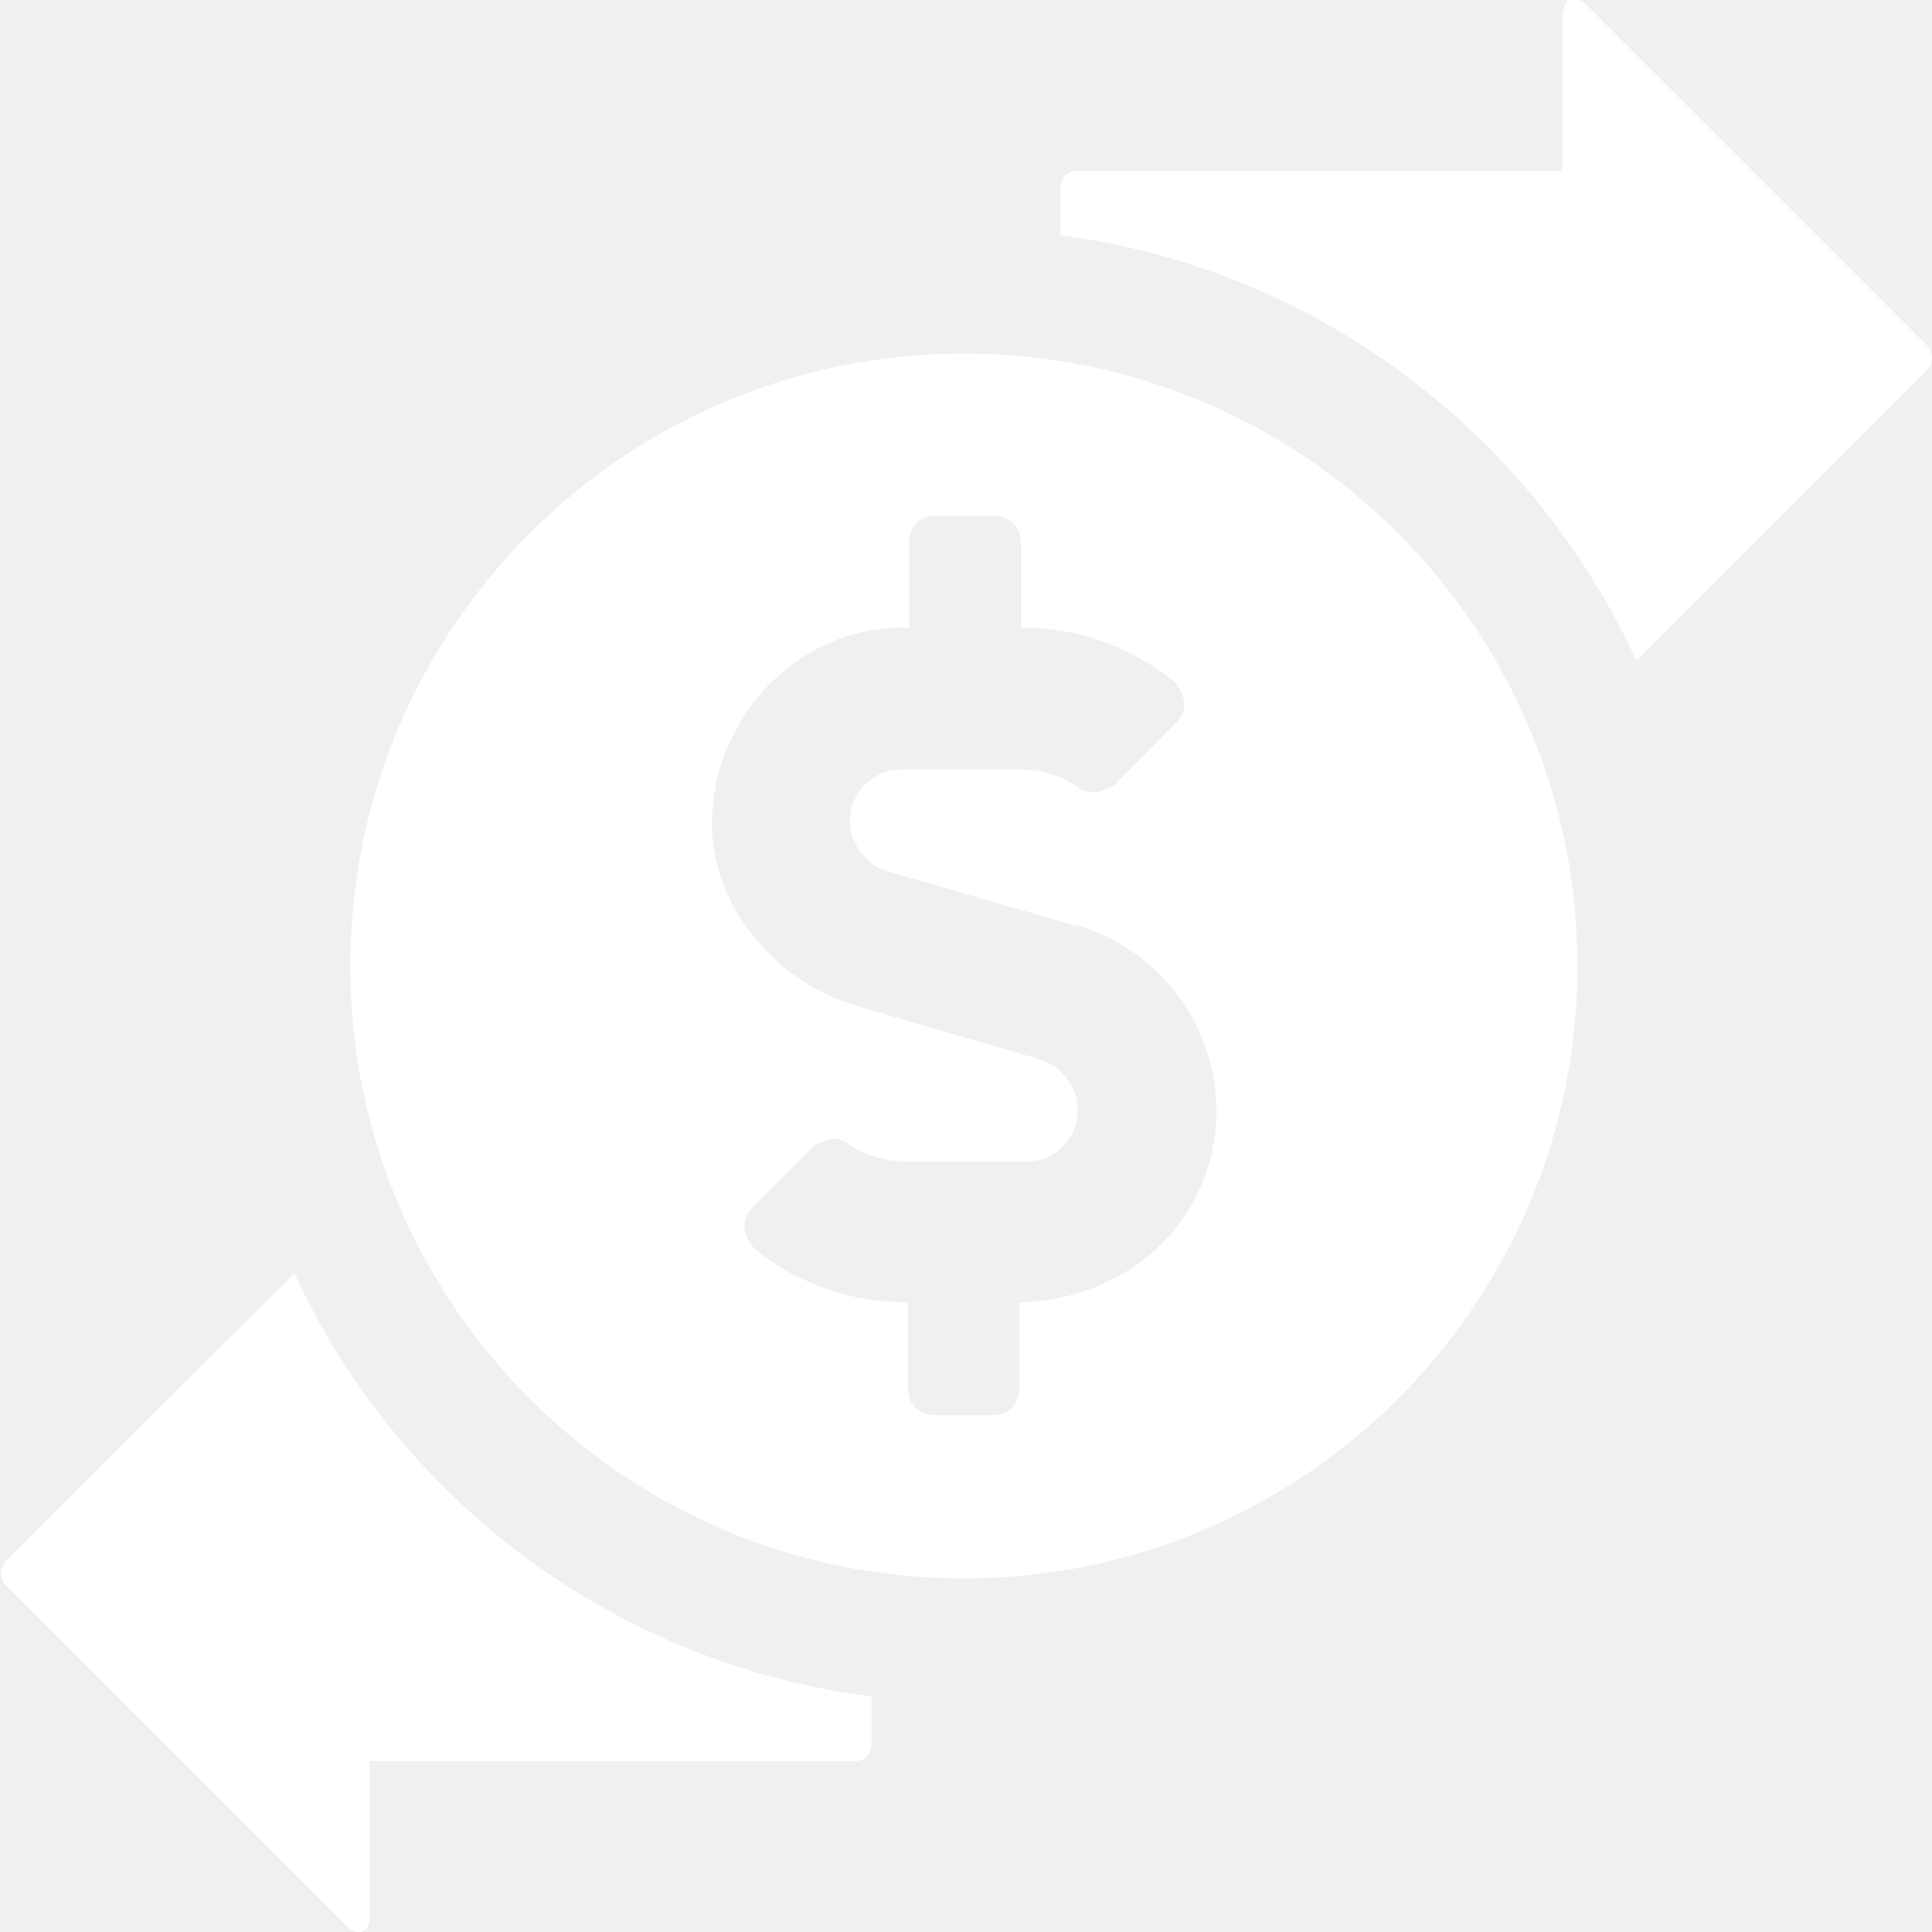
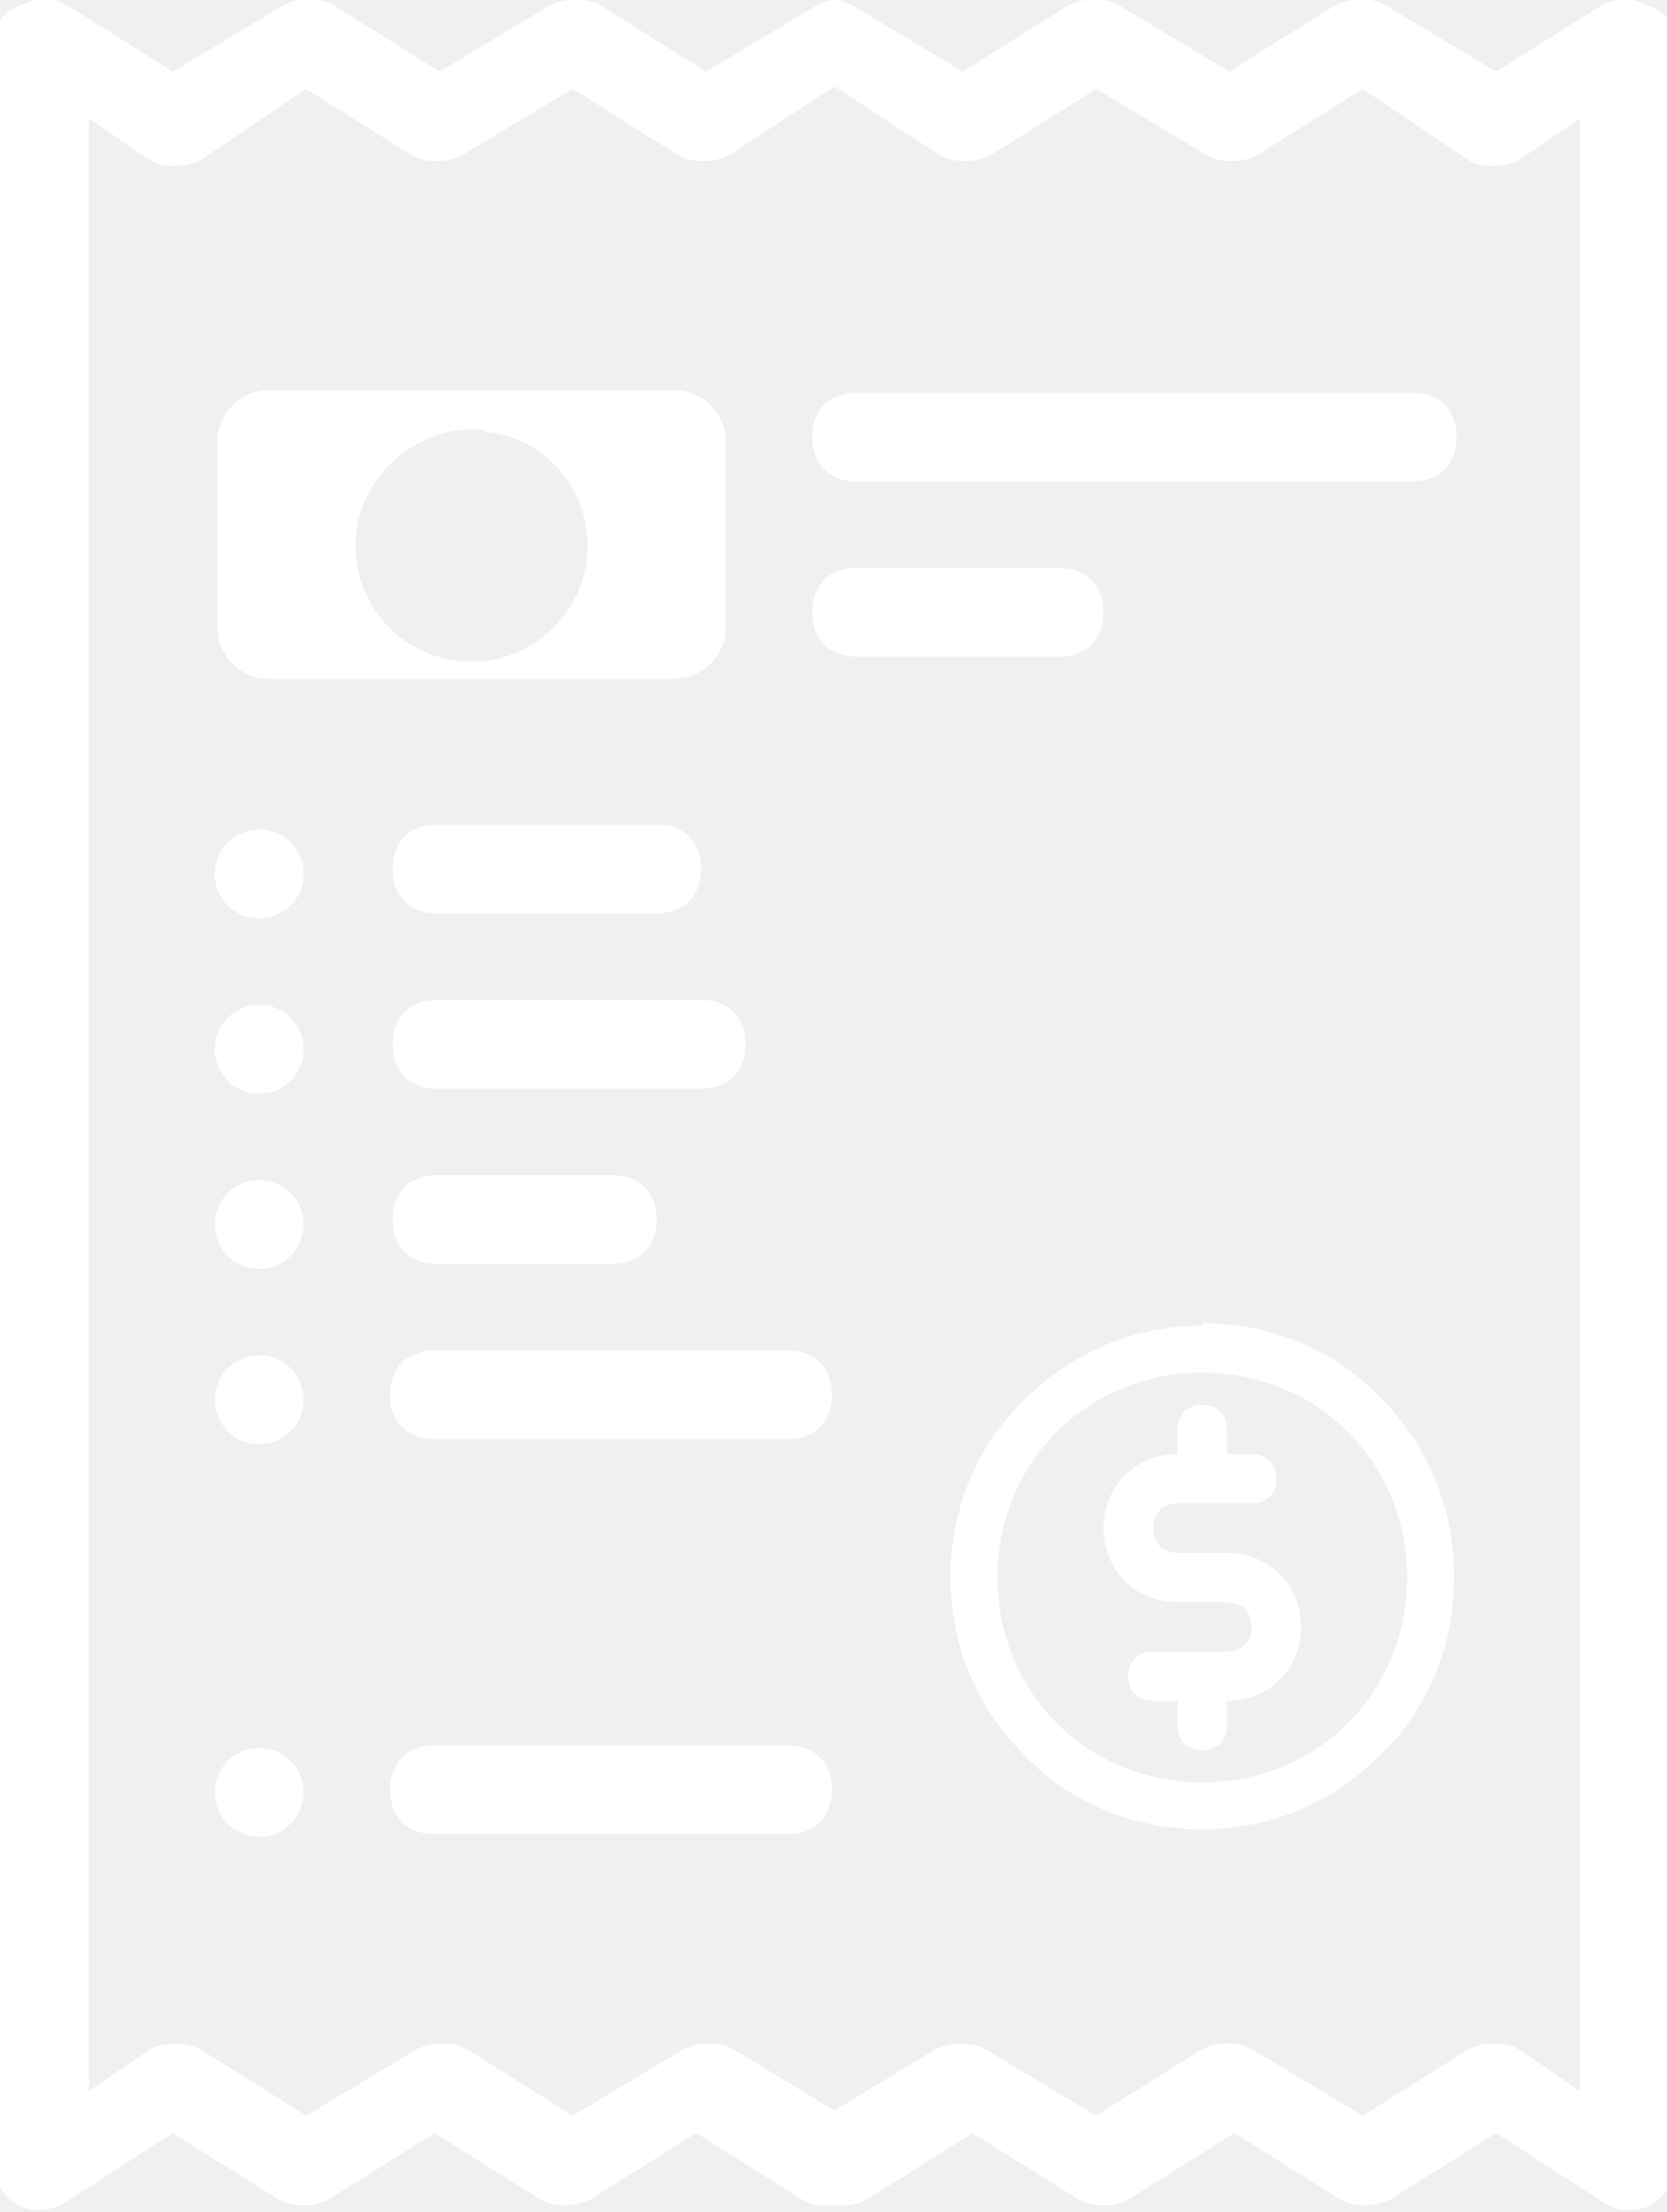
- <svg xmlns="http://www.w3.org/2000/svg" xml:space="preserve" width="4.5mm" height="4.5mm" version="1.1" style="shape-rendering:geometricPrecision; text-rendering:geometricPrecision; image-rendering:optimizeQuality; fill-rule:evenodd; clip-rule:evenodd" viewBox="0 0 17.98 17.98">
+ <svg xmlns="http://www.w3.org/2000/svg" xml:space="preserve" width="2.767mm" height="3.673mm" version="1.1" style="shape-rendering:geometricPrecision; text-rendering:geometricPrecision; image-rendering:optimizeQuality; fill-rule:evenodd; clip-rule:evenodd" viewBox="0 0 6.75 8.96">
  <defs>
    <style type="text/css">
   
-     .fil0 {fill:white}
+     .fil0 {fill:white;fill-rule:nonzero}
   
  </style>
  </defs>
  <g id="Layer_x0020_1">
-     <path class="fil0" d="M8.11 15.79l0 0.45c0,0.08 -0.07,0.15 -0.15,0.15l-4.52 0 0 1.46c0,0.14 -0.12,0.17 -0.21,0.08l-3.18 -3.18c-0.01,-0.01 -0.02,-0.02 -0.02,-0.03 -0.01,-0.02 -0.02,-0.05 -0.02,-0.08 0,-0.03 0.01,-0.05 0.02,-0.08 0.01,-0.01 0.01,-0.02 0.02,-0.03l2.69 -2.68c0.97,2.11 2.99,3.64 5.38,3.94zm0.86 -12.5c3.15,0 5.71,2.55 5.71,5.7 0,3.15 -2.56,5.7 -5.71,5.7 -3.15,0 -5.71,-2.55 -5.71,-5.7 0,-3.15 2.56,-5.7 5.71,-5.7zm1.06 5.32c0.32,0.1 0.59,0.27 0.81,0.51 0.22,0.24 0.37,0.52 0.44,0.84 0.07,0.32 0.05,0.65 -0.06,0.97 -0.13,0.36 -0.35,0.64 -0.67,0.86 -0.32,0.21 -0.67,0.32 -1.06,0.33l0 0.79c0,0.07 -0.03,0.14 -0.07,0.19 -0.05,0.05 -0.11,0.07 -0.19,0.07l-0.52 0c-0.08,0 -0.14,-0.02 -0.19,-0.07 -0.05,-0.05 -0.07,-0.11 -0.07,-0.19l0 -0.79c-0.52,0 -1,-0.16 -1.42,-0.49 -0.05,-0.05 -0.09,-0.12 -0.1,-0.19 -0.01,-0.08 0.02,-0.15 0.08,-0.21l0.56 -0.56c0.04,-0.03 0.1,-0.05 0.16,-0.07 0.06,-0.01 0.12,0.01 0.17,0.05 0.16,0.11 0.35,0.16 0.56,0.16l1.1 0c0.13,0 0.24,-0.05 0.33,-0.14 0.09,-0.09 0.14,-0.21 0.14,-0.35 0,-0.1 -0.03,-0.19 -0.1,-0.28 -0.07,-0.09 -0.15,-0.15 -0.25,-0.18l-1.68 -0.49c-0.37,-0.11 -0.68,-0.3 -0.93,-0.59 -0.25,-0.28 -0.4,-0.61 -0.44,-0.98 -0.02,-0.35 0.04,-0.67 0.2,-0.97 0.15,-0.3 0.37,-0.54 0.65,-0.72 0.28,-0.18 0.6,-0.27 0.95,-0.27l0.03 0 0 -0.78c0,-0.07 0.02,-0.14 0.07,-0.19 0.05,-0.05 0.11,-0.07 0.19,-0.07l0.52 0c0.08,0 0.14,0.02 0.19,0.07 0.05,0.05 0.07,0.11 0.07,0.19l0 0.78c0.52,0 0.99,0.16 1.41,0.49 0.06,0.05 0.1,0.12 0.11,0.2 0.01,0.08 -0.02,0.14 -0.08,0.2l-0.56 0.57c-0.04,0.03 -0.1,0.05 -0.16,0.07 -0.06,0.01 -0.12,0 -0.17,-0.03 -0.16,-0.12 -0.35,-0.18 -0.56,-0.18l-1.1 0c-0.13,0 -0.24,0.05 -0.34,0.14 -0.09,0.09 -0.14,0.21 -0.14,0.35 0,0.1 0.03,0.19 0.1,0.28 0.07,0.09 0.15,0.15 0.25,0.18l1.77 0.51zm4.51 -8.48l0 1.46 -4.52 0c-0.08,0 -0.15,0.07 -0.15,0.15l0 0.45c2.39,0.31 4.39,1.85 5.36,3.96l2.71 -2.71c0.01,-0.01 0.02,-0.02 0.02,-0.03 0.01,-0.02 0.02,-0.05 0.02,-0.08 0,-0.03 -0.01,-0.05 -0.02,-0.08 -0.01,-0.01 -0.01,-0.02 -0.02,-0.03l-3.18 -3.18c-0.1,-0.1 -0.21,-0.07 -0.21,0.08z" />
+     <path class="fil0" d="M3.38 8.55l-0.41 -0.25c-0.05,-0.03 -0.14,-0.03 -0.2,0l-0.45 0.27 -0.43 -0.27c-0.05,-0.03 -0.14,-0.03 -0.2,0l-0.45 0.27 -0.43 -0.27c-0.05,-0.03 -0.14,-0.03 -0.2,0l-0.25 0.17 0 -7.99 0.25 0.17c0.05,0.03 0.14,0.03 0.2,0l0.43 -0.29 0.43 0.27c0.05,0.03 0.14,0.03 0.2,0l0.45 -0.27 0.43 0.27c0.05,0.03 0.14,0.03 0.2,0l0.43 -0.28 0.43 0.28c0.05,0.03 0.14,0.03 0.2,0l0.43 -0.27 0.45 0.27c0.05,0.03 0.14,0.03 0.2,0l0.43 -0.27 0.43 0.29c0.05,0.03 0.14,0.03 0.2,0l0.25 -0.17 0 7.99 -0.25 -0.17c-0.05,-0.03 -0.14,-0.03 -0.2,0l-0.43 0.27 -0.45 -0.27c-0.05,-0.03 -0.14,-0.03 -0.2,0l-0.43 0.27 -0.45 -0.27c-0.05,-0.03 -0.14,-0.03 -0.2,0l-0.41 0.25zm0 -8.55c-0.03,0 -0.05,0.01 -0.07,0.02l-0.45 0.27 -0.43 -0.27c-0.05,-0.03 -0.14,-0.03 -0.2,0l-0.45 0.27 -0.43 -0.27c-0.05,-0.03 -0.14,-0.03 -0.2,0l-0.45 0.27 -0.43 -0.27c-0.05,-0.03 -0.13,-0.03 -0.18,0 -0.07,0.02 -0.11,0.07 -0.11,0.14l0 8.62c0,0.07 0.04,0.12 0.09,0.15 0.05,0.03 0.12,0.03 0.18,0l0.45 -0.29 0.43 0.27c0.05,0.03 0.14,0.03 0.2,0l0.43 -0.27 0.43 0.27c0.05,0.03 0.14,0.03 0.2,0l0.43 -0.27 0.43 0.27c0.03,0.02 0.08,0.03 0.13,0.02 0.04,0.01 0.09,-0 0.13,-0.02l0.43 -0.27 0.43 0.27c0.05,0.03 0.14,0.03 0.2,0l0.43 -0.27 0.43 0.27c0.05,0.03 0.14,0.03 0.2,0l0.43 -0.27 0.45 0.29c0.05,0.03 0.13,0.03 0.18,0 0.05,-0.03 0.09,-0.09 0.09,-0.15l0 -8.62c0,-0.07 -0.04,-0.12 -0.11,-0.14 -0.05,-0.03 -0.12,-0.03 -0.18,0l-0.43 0.27 -0.45 -0.27c-0.05,-0.03 -0.14,-0.03 -0.2,0l-0.43 0.27 -0.45 -0.27c-0.05,-0.03 -0.14,-0.03 -0.2,0l-0.43 0.27 -0.45 -0.27c-0.02,-0.01 -0.05,-0.02 -0.07,-0.02zm-0.19 5.47l-1.43 0c-0.11,0 -0.18,0.07 -0.18,0.18 0,0.11 0.07,0.18 0.18,0.18l1.43 0c0.11,0 0.18,-0.07 0.18,-0.18 0,-0.11 -0.07,-0.18 -0.18,-0.18zm-0.71 -0.71l-0.71 0c-0.11,0 -0.18,0.07 -0.18,0.18 0,0.11 0.07,0.18 0.18,0.18l0.71 0c0.11,0 0.18,-0.07 0.18,-0.18 0,-0.11 -0.07,-0.18 -0.18,-0.18zm0.36 -0.71l-1.07 0c-0.11,0 -0.18,0.07 -0.18,0.18 0,0.11 0.07,0.18 0.18,0.18l1.07 0c0.11,0 0.18,-0.07 0.18,-0.18 0,-0.11 -0.07,-0.18 -0.18,-0.18zm-0.18 -0.71l-0.89 0c-0.11,0 -0.18,0.07 -0.18,0.18 0,0.11 0.07,0.18 0.18,0.18l0.89 0c0.11,0 0.18,-0.07 0.18,-0.18 0,-0.11 -0.07,-0.18 -0.18,-0.18zm2.8 2.46c-0.15,-0.15 -0.36,-0.24 -0.59,-0.24 -0.23,0 -0.44,0.09 -0.59,0.24 -0.15,0.15 -0.24,0.36 -0.24,0.59 0,0.23 0.09,0.44 0.24,0.59 0.15,0.15 0.36,0.24 0.59,0.24 0.23,0 0.44,-0.09 0.59,-0.24 0.15,-0.15 0.24,-0.36 0.24,-0.59 0,-0.23 -0.09,-0.44 -0.24,-0.59zm-0.59 -0.44c0.28,0 0.54,0.11 0.72,0.3 0.19,0.19 0.3,0.44 0.3,0.73 0,0.28 -0.11,0.54 -0.3,0.72 -0.19,0.19 -0.44,0.3 -0.72,0.3 -0.28,0 -0.54,-0.11 -0.72,-0.3 -0.19,-0.19 -0.3,-0.44 -0.3,-0.72 0,-0.28 0.11,-0.54 0.3,-0.72 0.19,-0.19 0.44,-0.3 0.72,-0.3zm0.1 0.93l-0.2 0c-0.06,0 -0.1,-0.04 -0.1,-0.1 0,-0.06 0.04,-0.1 0.1,-0.1l0.3 0c0.06,0 0.1,-0.04 0.1,-0.1 0,-0.06 -0.04,-0.1 -0.1,-0.1l-0.1 0 0 -0.1c0,-0.06 -0.04,-0.1 -0.1,-0.1 -0.06,0 -0.1,0.04 -0.1,0.1l0 0.1c-0.17,0 -0.3,0.13 -0.3,0.3 0,0.17 0.13,0.3 0.3,0.3l0.2 0c0.06,0 0.1,0.04 0.1,0.1 0,0.06 -0.04,0.1 -0.1,0.1l-0.3 0c-0.06,0 -0.1,0.04 -0.1,0.1 0,0.06 0.04,0.1 0.1,0.1l0.1 0 0 0.1c0,0.06 0.04,0.1 0.1,0.1 0.06,0 0.1,-0.04 0.1,-0.1l0 -0.1c0.17,0 0.3,-0.13 0.3,-0.3 0,-0.17 -0.13,-0.3 -0.3,-0.3zm-3.23 -4.71l0.05 0 0.17 0 0.06 0 0.71 0c0.12,0 0.21,0.1 0.21,0.21l0 0.75c0,0.12 -0.1,0.21 -0.21,0.21l-1.64 0c-0.12,0 -0.21,-0.1 -0.21,-0.21l0 -0.75c0,-0.12 0.1,-0.21 0.21,-0.21l0.66 0zm0.22 0.16c-0.02,-0 -0.04,-0 -0.05,-0 -0.06,0 -0.11,0.01 -0.16,0.03 -0.18,0.07 -0.31,0.24 -0.31,0.44 0,0.26 0.21,0.47 0.47,0.47 0.26,0 0.47,-0.21 0.47,-0.47 0,-0.24 -0.18,-0.44 -0.41,-0.46zm2.33 0.56l-0.82 0c-0.11,0 -0.18,0.07 -0.18,0.18 0,0.11 0.07,0.18 0.18,0.18l0.82 0c0.11,0 0.18,-0.07 0.18,-0.18 0,-0.11 -0.07,-0.18 -0.18,-0.18zm1.43 -0.71l-2.25 0c-0.11,0 -0.18,0.07 -0.18,0.18 0,0.11 0.07,0.18 0.18,0.18l2.25 0c0.11,0 0.18,-0.07 0.18,-0.18 0,-0.11 -0.07,-0.18 -0.18,-0.18zm-2.53 5.48l-1.43 0c-0.11,0 -0.18,0.07 -0.18,0.18 0,0.11 0.07,0.18 0.18,0.18l1.43 0c0.11,0 0.18,-0.07 0.18,-0.18 0,-0.11 -0.07,-0.18 -0.18,-0.18zm-1.96 -1.4c0,-0.1 -0.08,-0.18 -0.18,-0.18 -0.1,0 -0.18,0.08 -0.18,0.18 0,0.1 0.08,0.18 0.18,0.18 0.1,0 0.18,-0.08 0.18,-0.18zm0 -0.71c0,-0.1 -0.08,-0.18 -0.18,-0.18 -0.1,0 -0.18,0.08 -0.18,0.18 0,0.1 0.08,0.18 0.18,0.18 0.1,0 0.18,-0.08 0.18,-0.18zm0 -0.71c0,-0.1 -0.08,-0.18 -0.18,-0.18 -0.1,0 -0.18,0.08 -0.18,0.18 0,0.1 0.08,0.18 0.18,0.18 0.1,0 0.18,-0.08 0.18,-0.18zm0 -0.71c0,-0.1 -0.08,-0.18 -0.18,-0.18 -0.1,0 -0.18,0.08 -0.18,0.18 0,0.1 0.08,0.18 0.18,0.18 0.1,0 0.18,-0.08 0.18,-0.18zm0 3.72c0,-0.1 -0.08,-0.18 -0.18,-0.18 -0.1,0 -0.18,0.08 -0.18,0.18 0,0.1 0.08,0.18 0.18,0.18 0.1,0 0.18,-0.08 0.18,-0.18z" />
  </g>
</svg>
